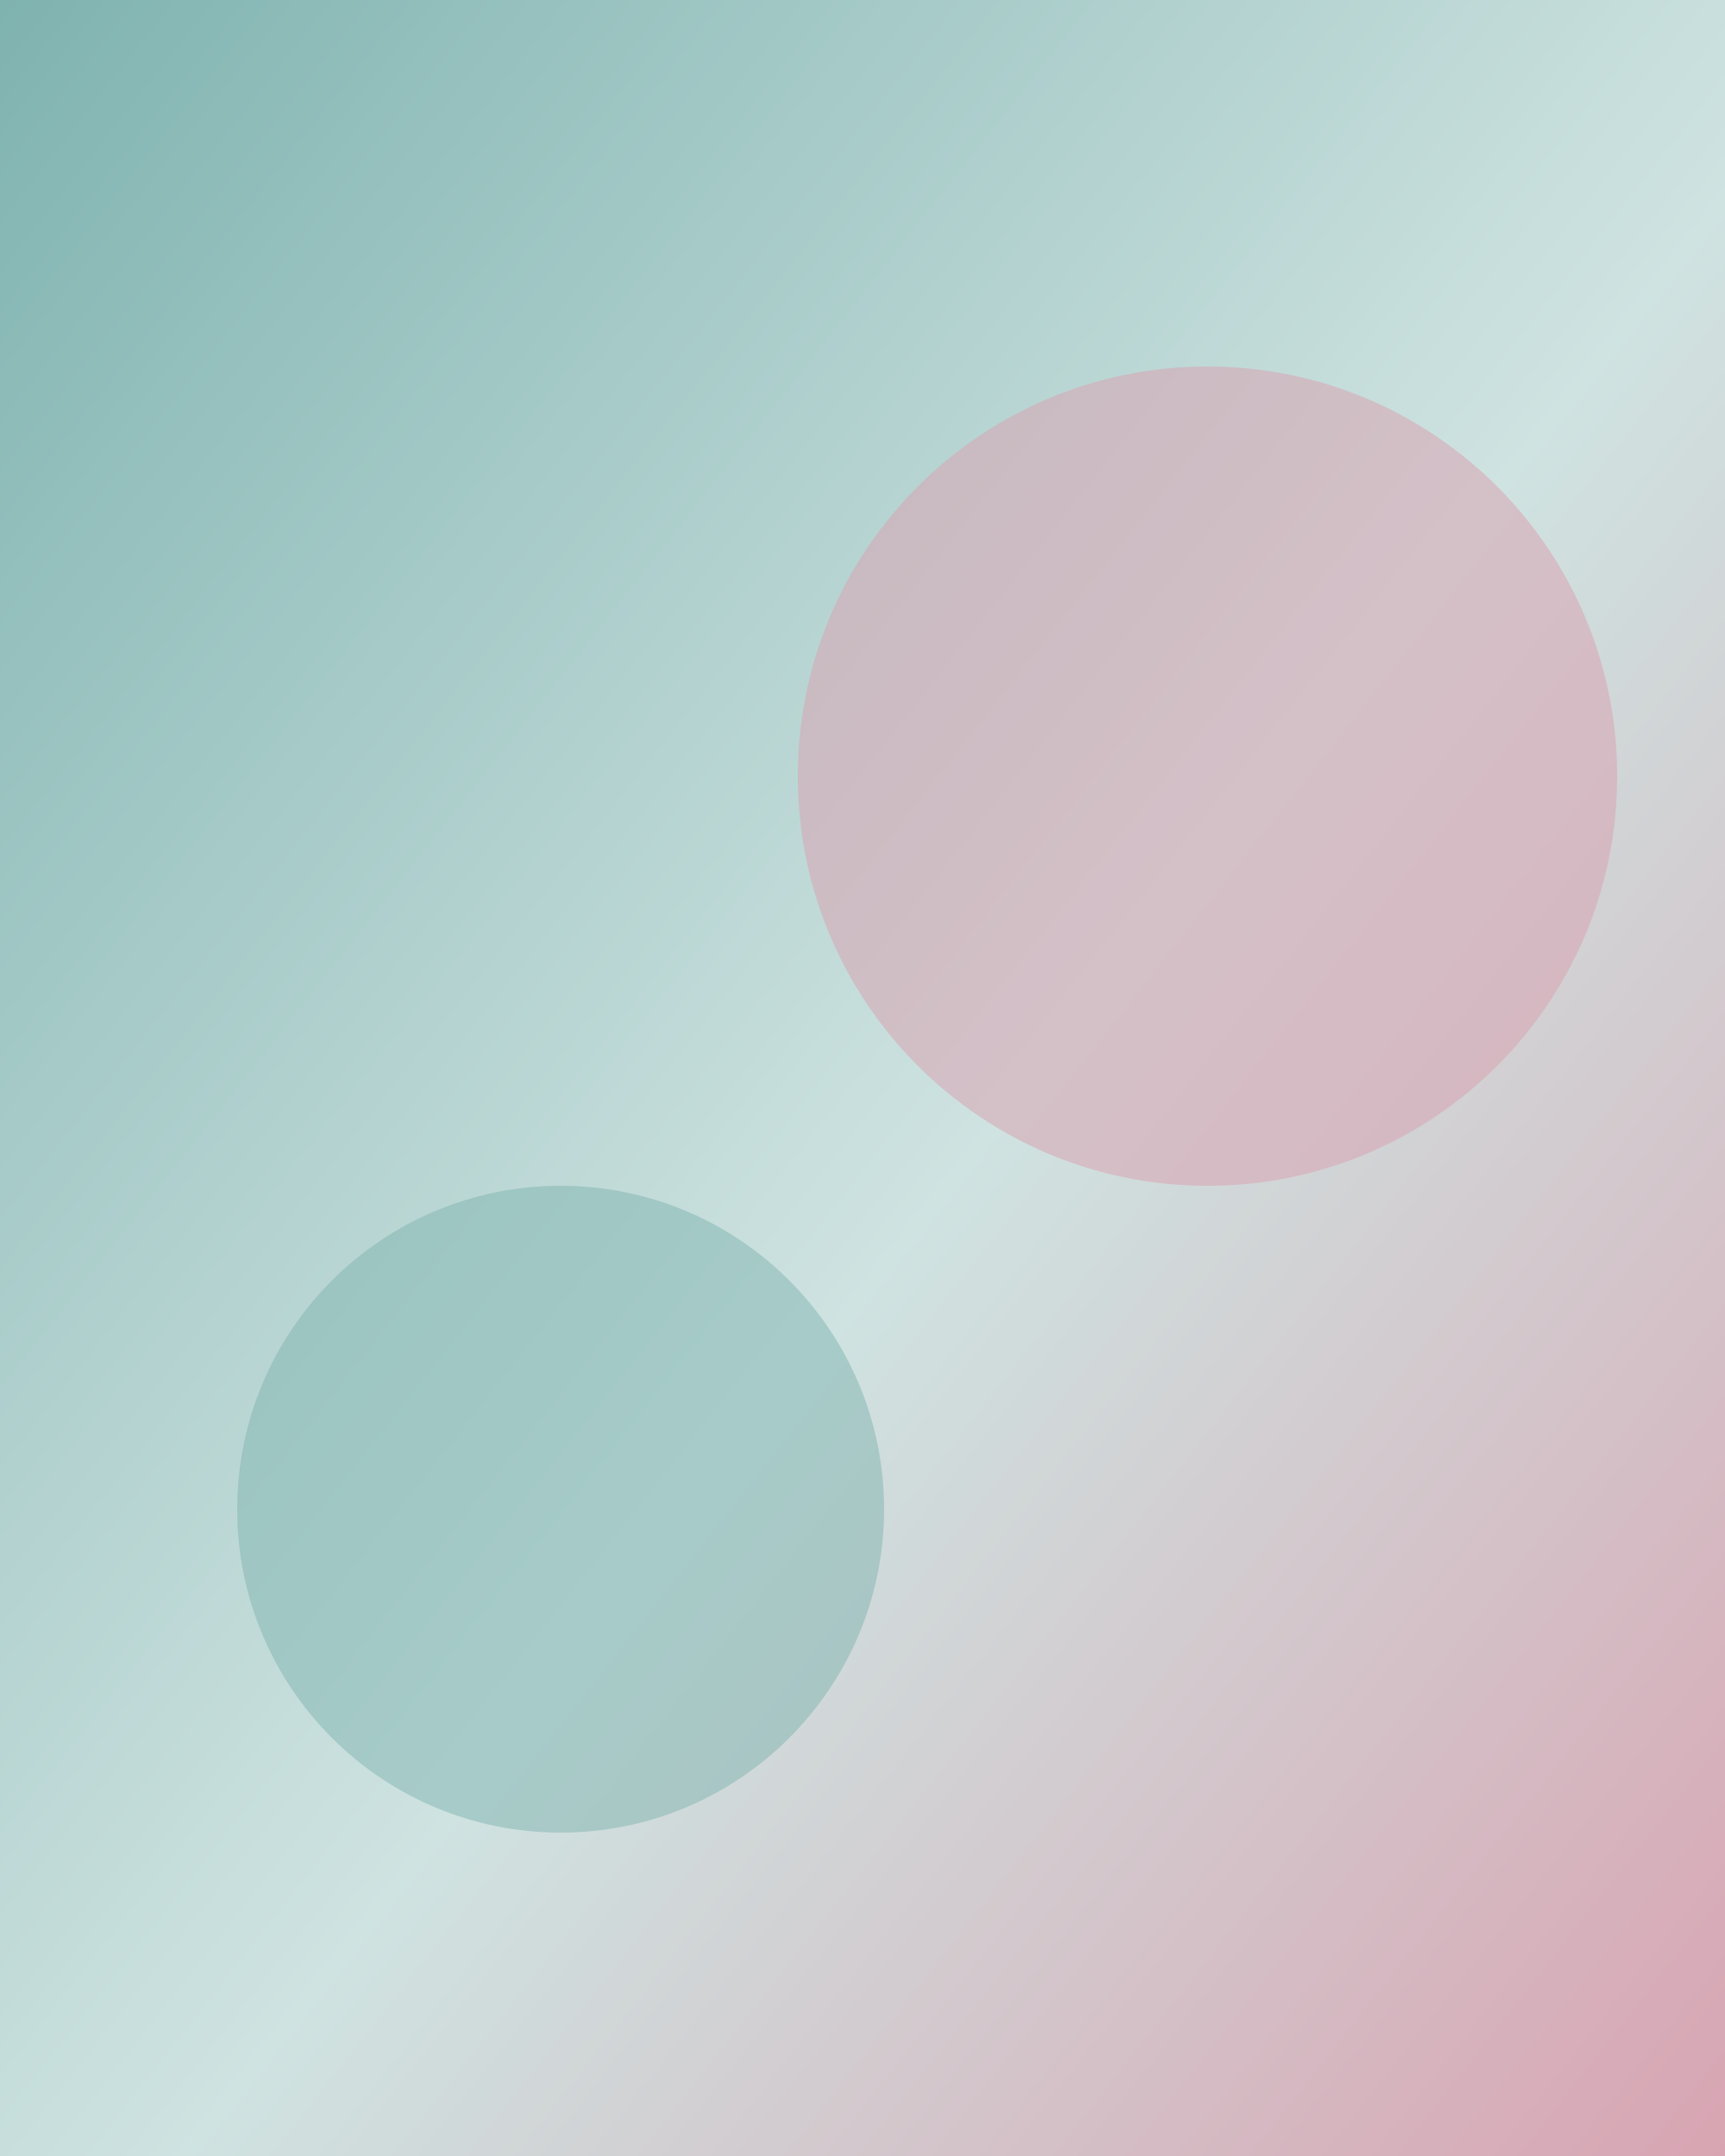
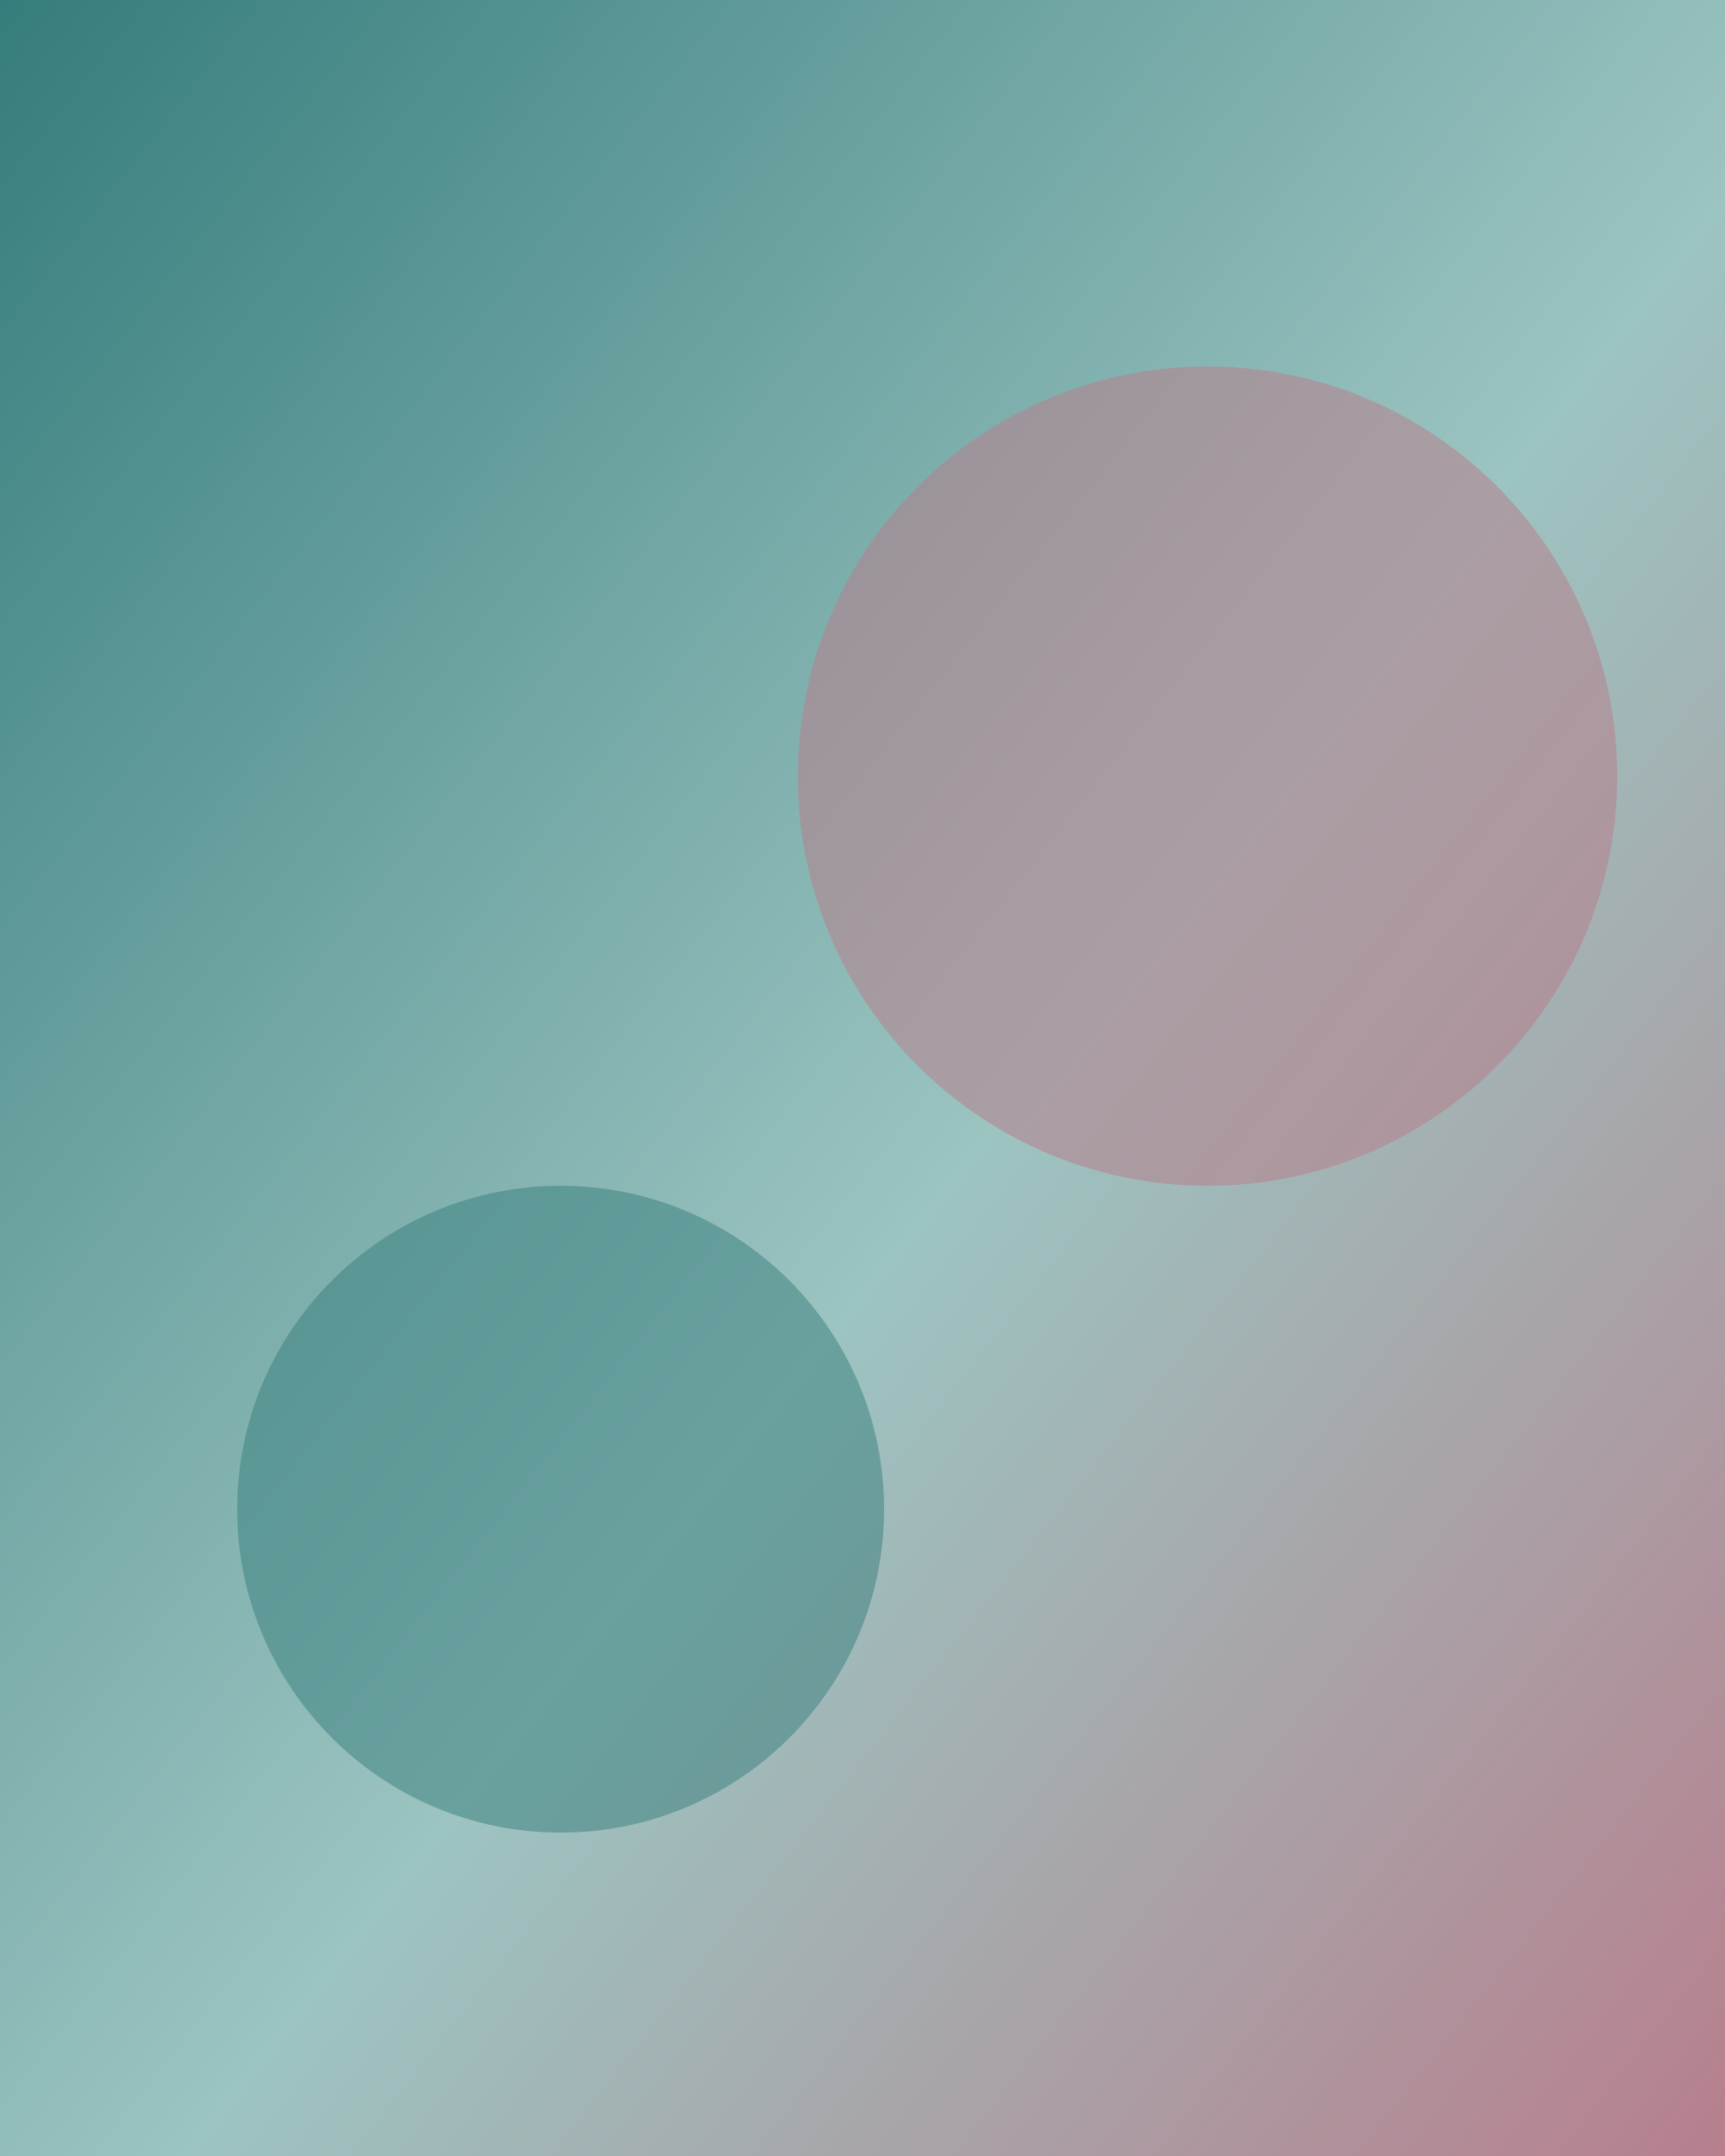
<svg xmlns="http://www.w3.org/2000/svg" viewBox="0 0 800 1000">
  <defs>
    <linearGradient id="g" x1="0" y1="0" x2="1" y2="1">
-       <stop offset="0" stop-color="#7fb3b0" />
-       <stop offset=".55" stop-color="#cfe3e1" />
-       <stop offset="1" stop-color="#d8a4b2" />
+       <stop offset="0" stop-color="#357d7c" />
+       <stop offset=".55" stop-color="#9cc4c1" />
+       <stop offset="1" stop-color="#b77f8d" />
    </linearGradient>
  </defs>
  <rect width="800" height="1000" fill="url(#g)" />
-   <circle cx="560" cy="360" r="190" fill="#d8a4b2" opacity=".55" />
-   <circle cx="260" cy="700" r="150" fill="#7fb3b0" opacity=".5" />
+   <circle cx="560" cy="360" r="190" fill="#b77f8d" opacity=".55" />
+   <circle cx="260" cy="700" r="150" fill="#357d7c" opacity=".5" />
</svg>
